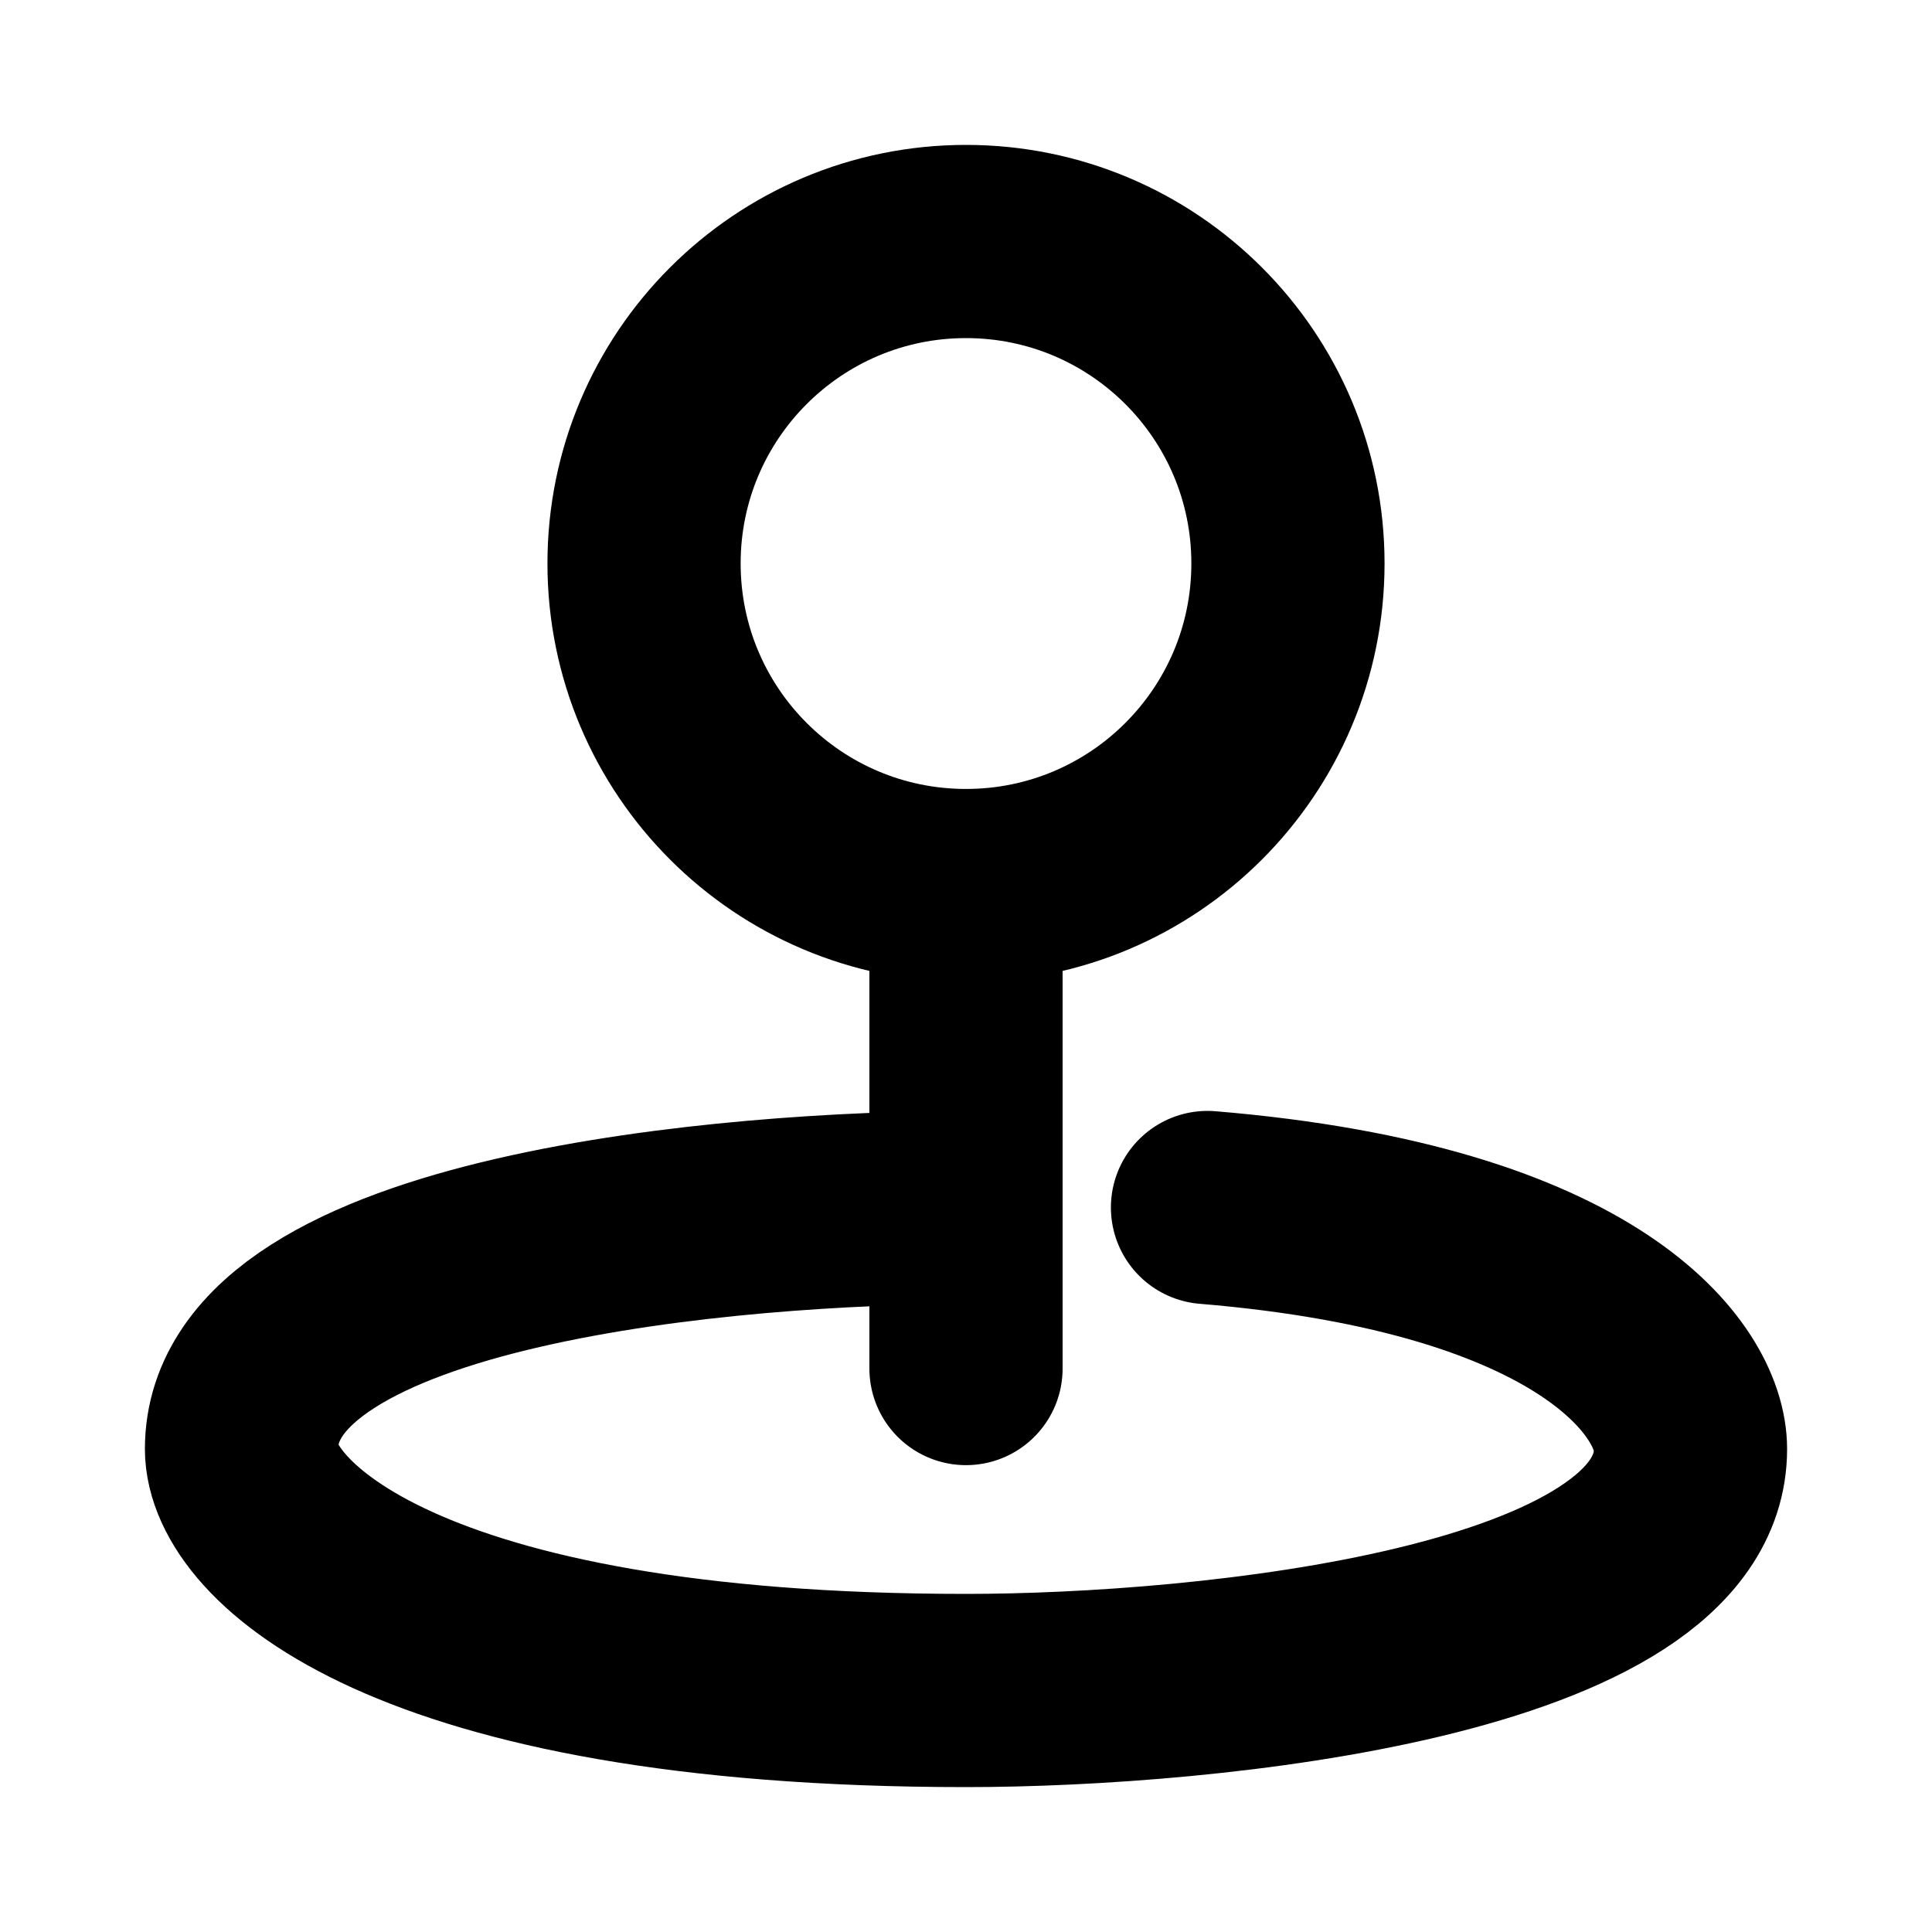
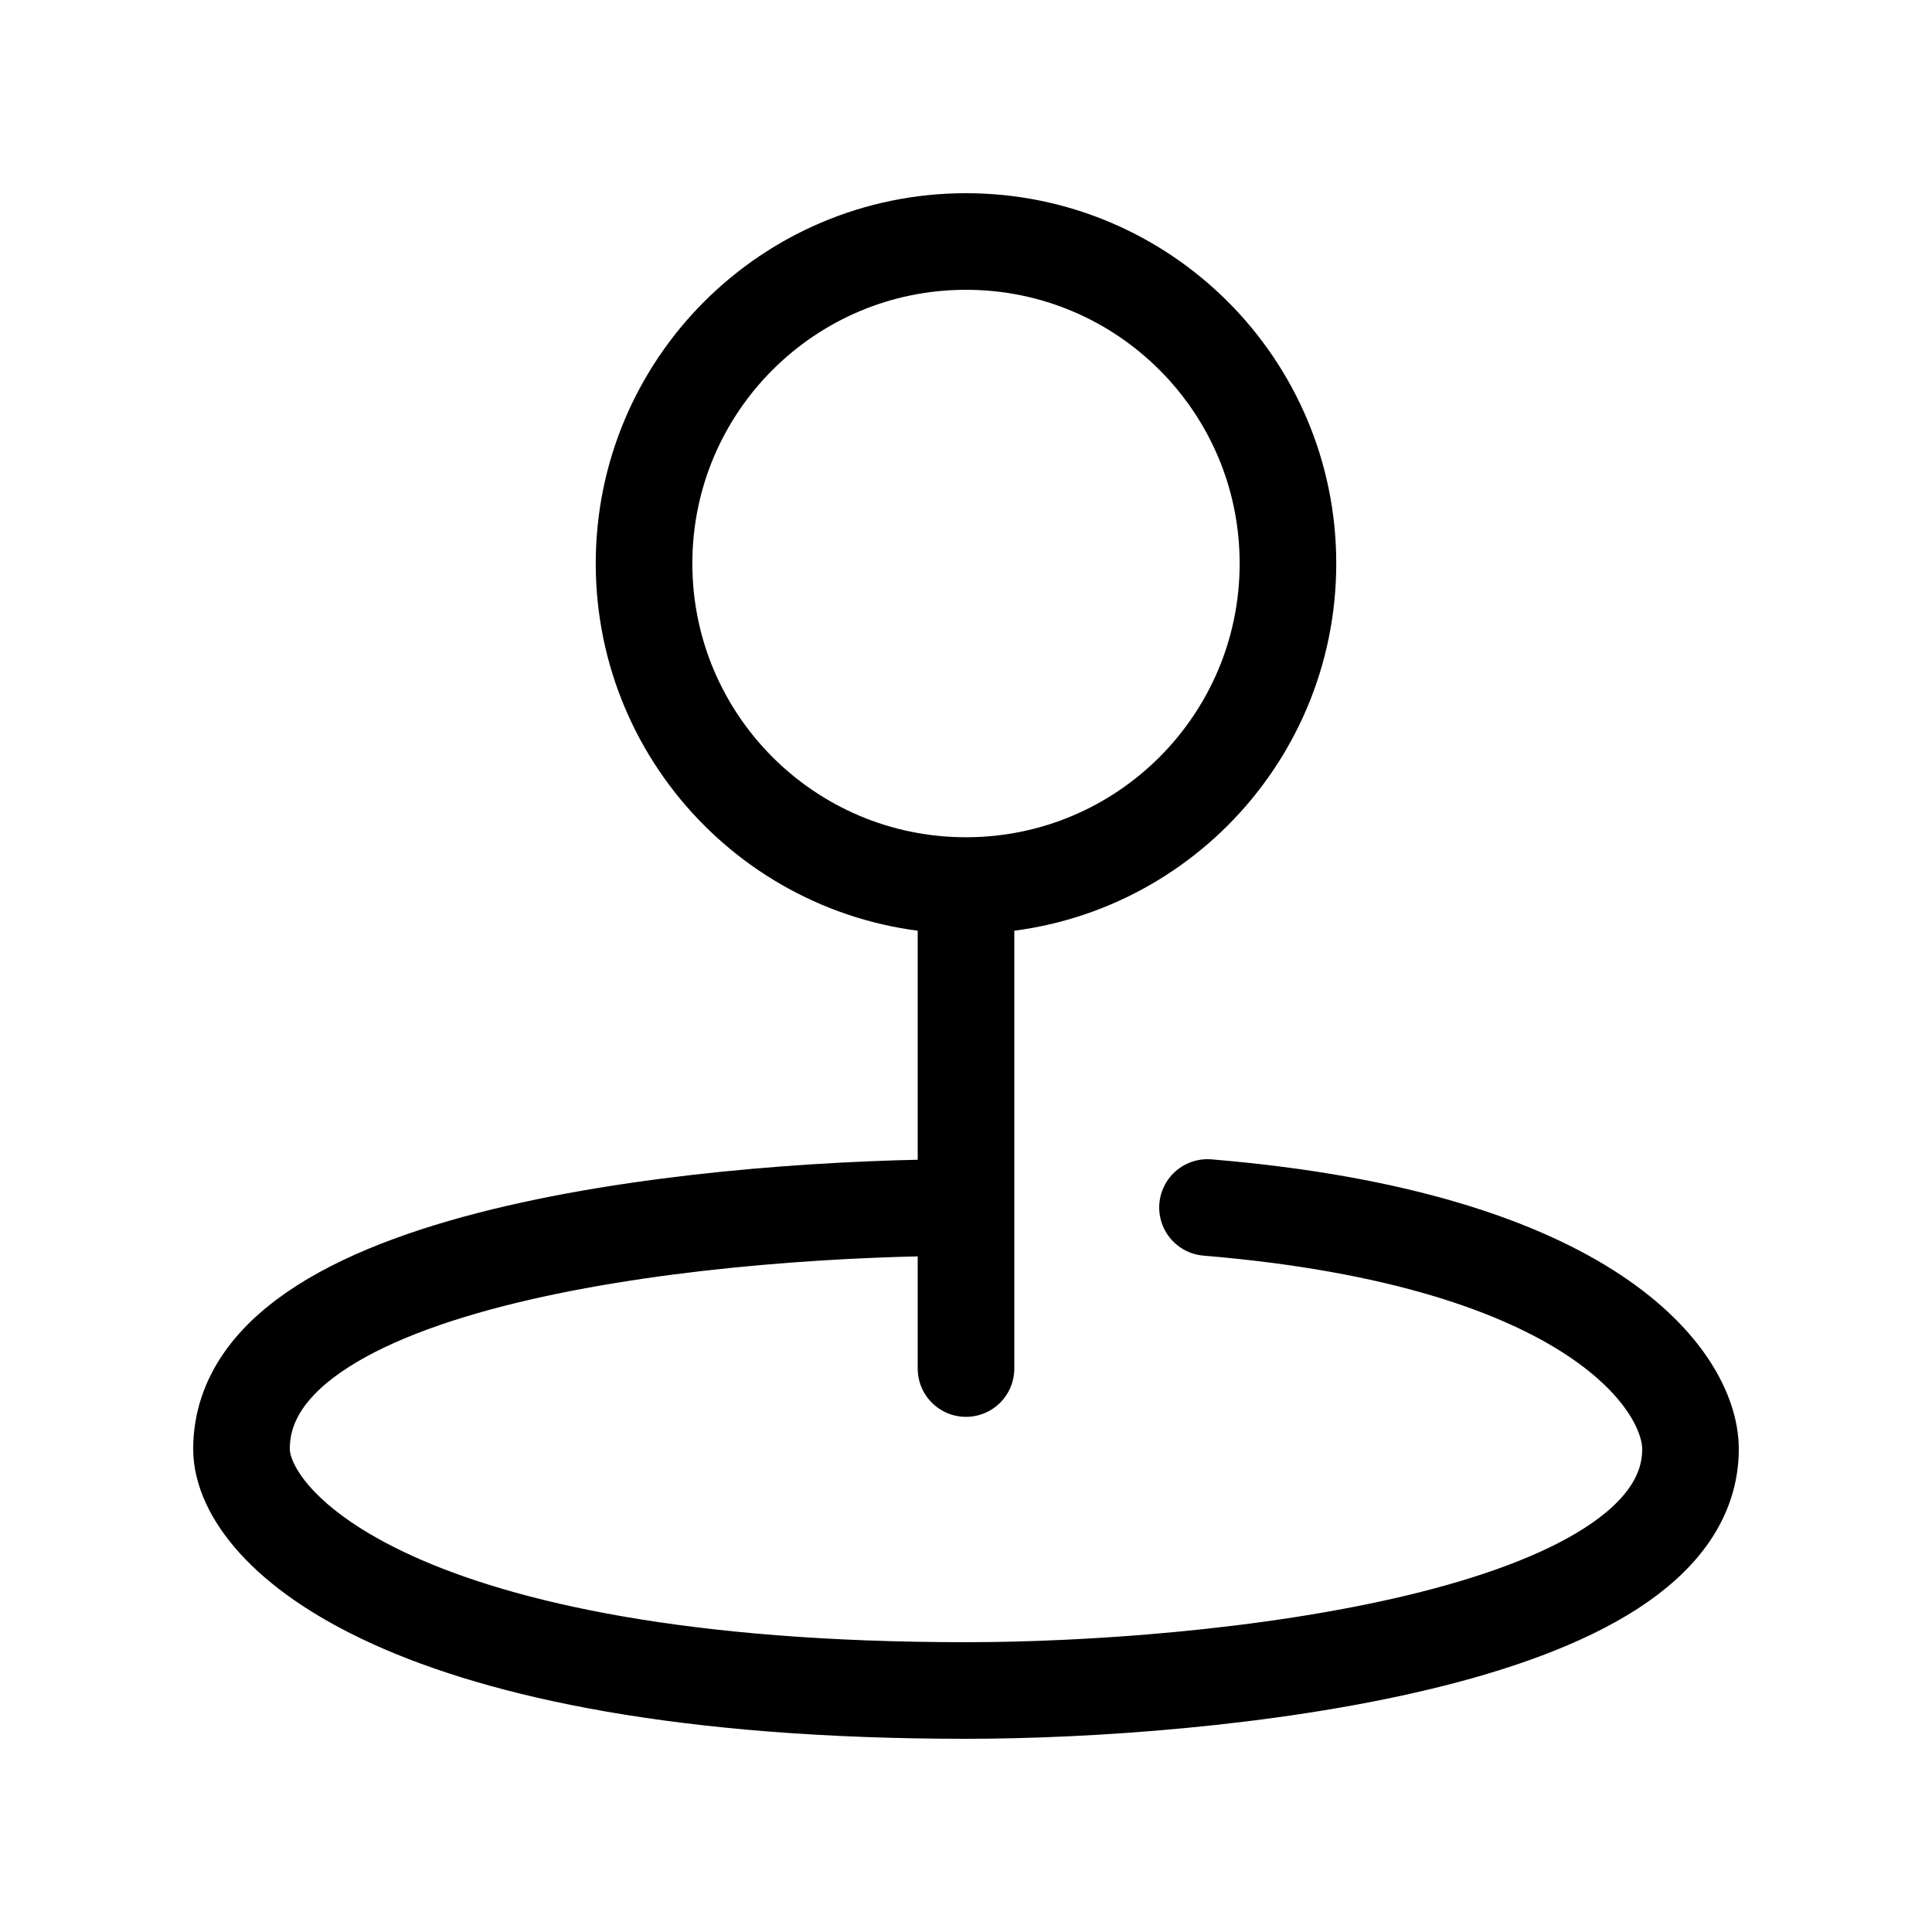
<svg xmlns="http://www.w3.org/2000/svg" preserveAspectRatio="none" overflow="visible" style="display: block;" width="14" height="14" viewBox="0 0 14 14" fill="none">
  <g id="Map Pin 02, Location, Place, Mark">
-     <path id="icon" d="M7 6.417C8.289 6.417 9.333 5.372 9.333 4.083C9.333 2.795 8.289 1.75 7 1.75C5.711 1.75 4.667 2.795 4.667 4.083C4.667 5.372 5.711 6.417 7 6.417ZM7 6.417V8.75M7 9.917V8.75M7 8.75C5.347 8.75 1.75 9.042 1.75 10.5C1.75 11.083 2.917 12.25 7 12.25C8.75 12.25 12.25 11.9 12.25 10.5C12.25 10.014 11.55 8.983 8.75 8.75" stroke="black" stroke-width="1.4" stroke-linecap="round" />
+     <path id="icon" d="M7 6.417C8.289 6.417 9.333 5.372 9.333 4.083C9.333 2.795 8.289 1.75 7 1.75C5.711 1.75 4.667 2.795 4.667 4.083C4.667 5.372 5.711 6.417 7 6.417ZM7 6.417V8.75M7 9.917V8.75M7 8.75C5.347 8.75 1.75 9.042 1.75 10.5C1.75 11.083 2.917 12.25 7 12.25C8.75 12.25 12.25 11.9 12.25 10.5C12.25 10.014 11.55 8.983 8.75 8.75" stroke="black" stroke-width="0.7" stroke-linecap="round" />
  </g>
</svg>
